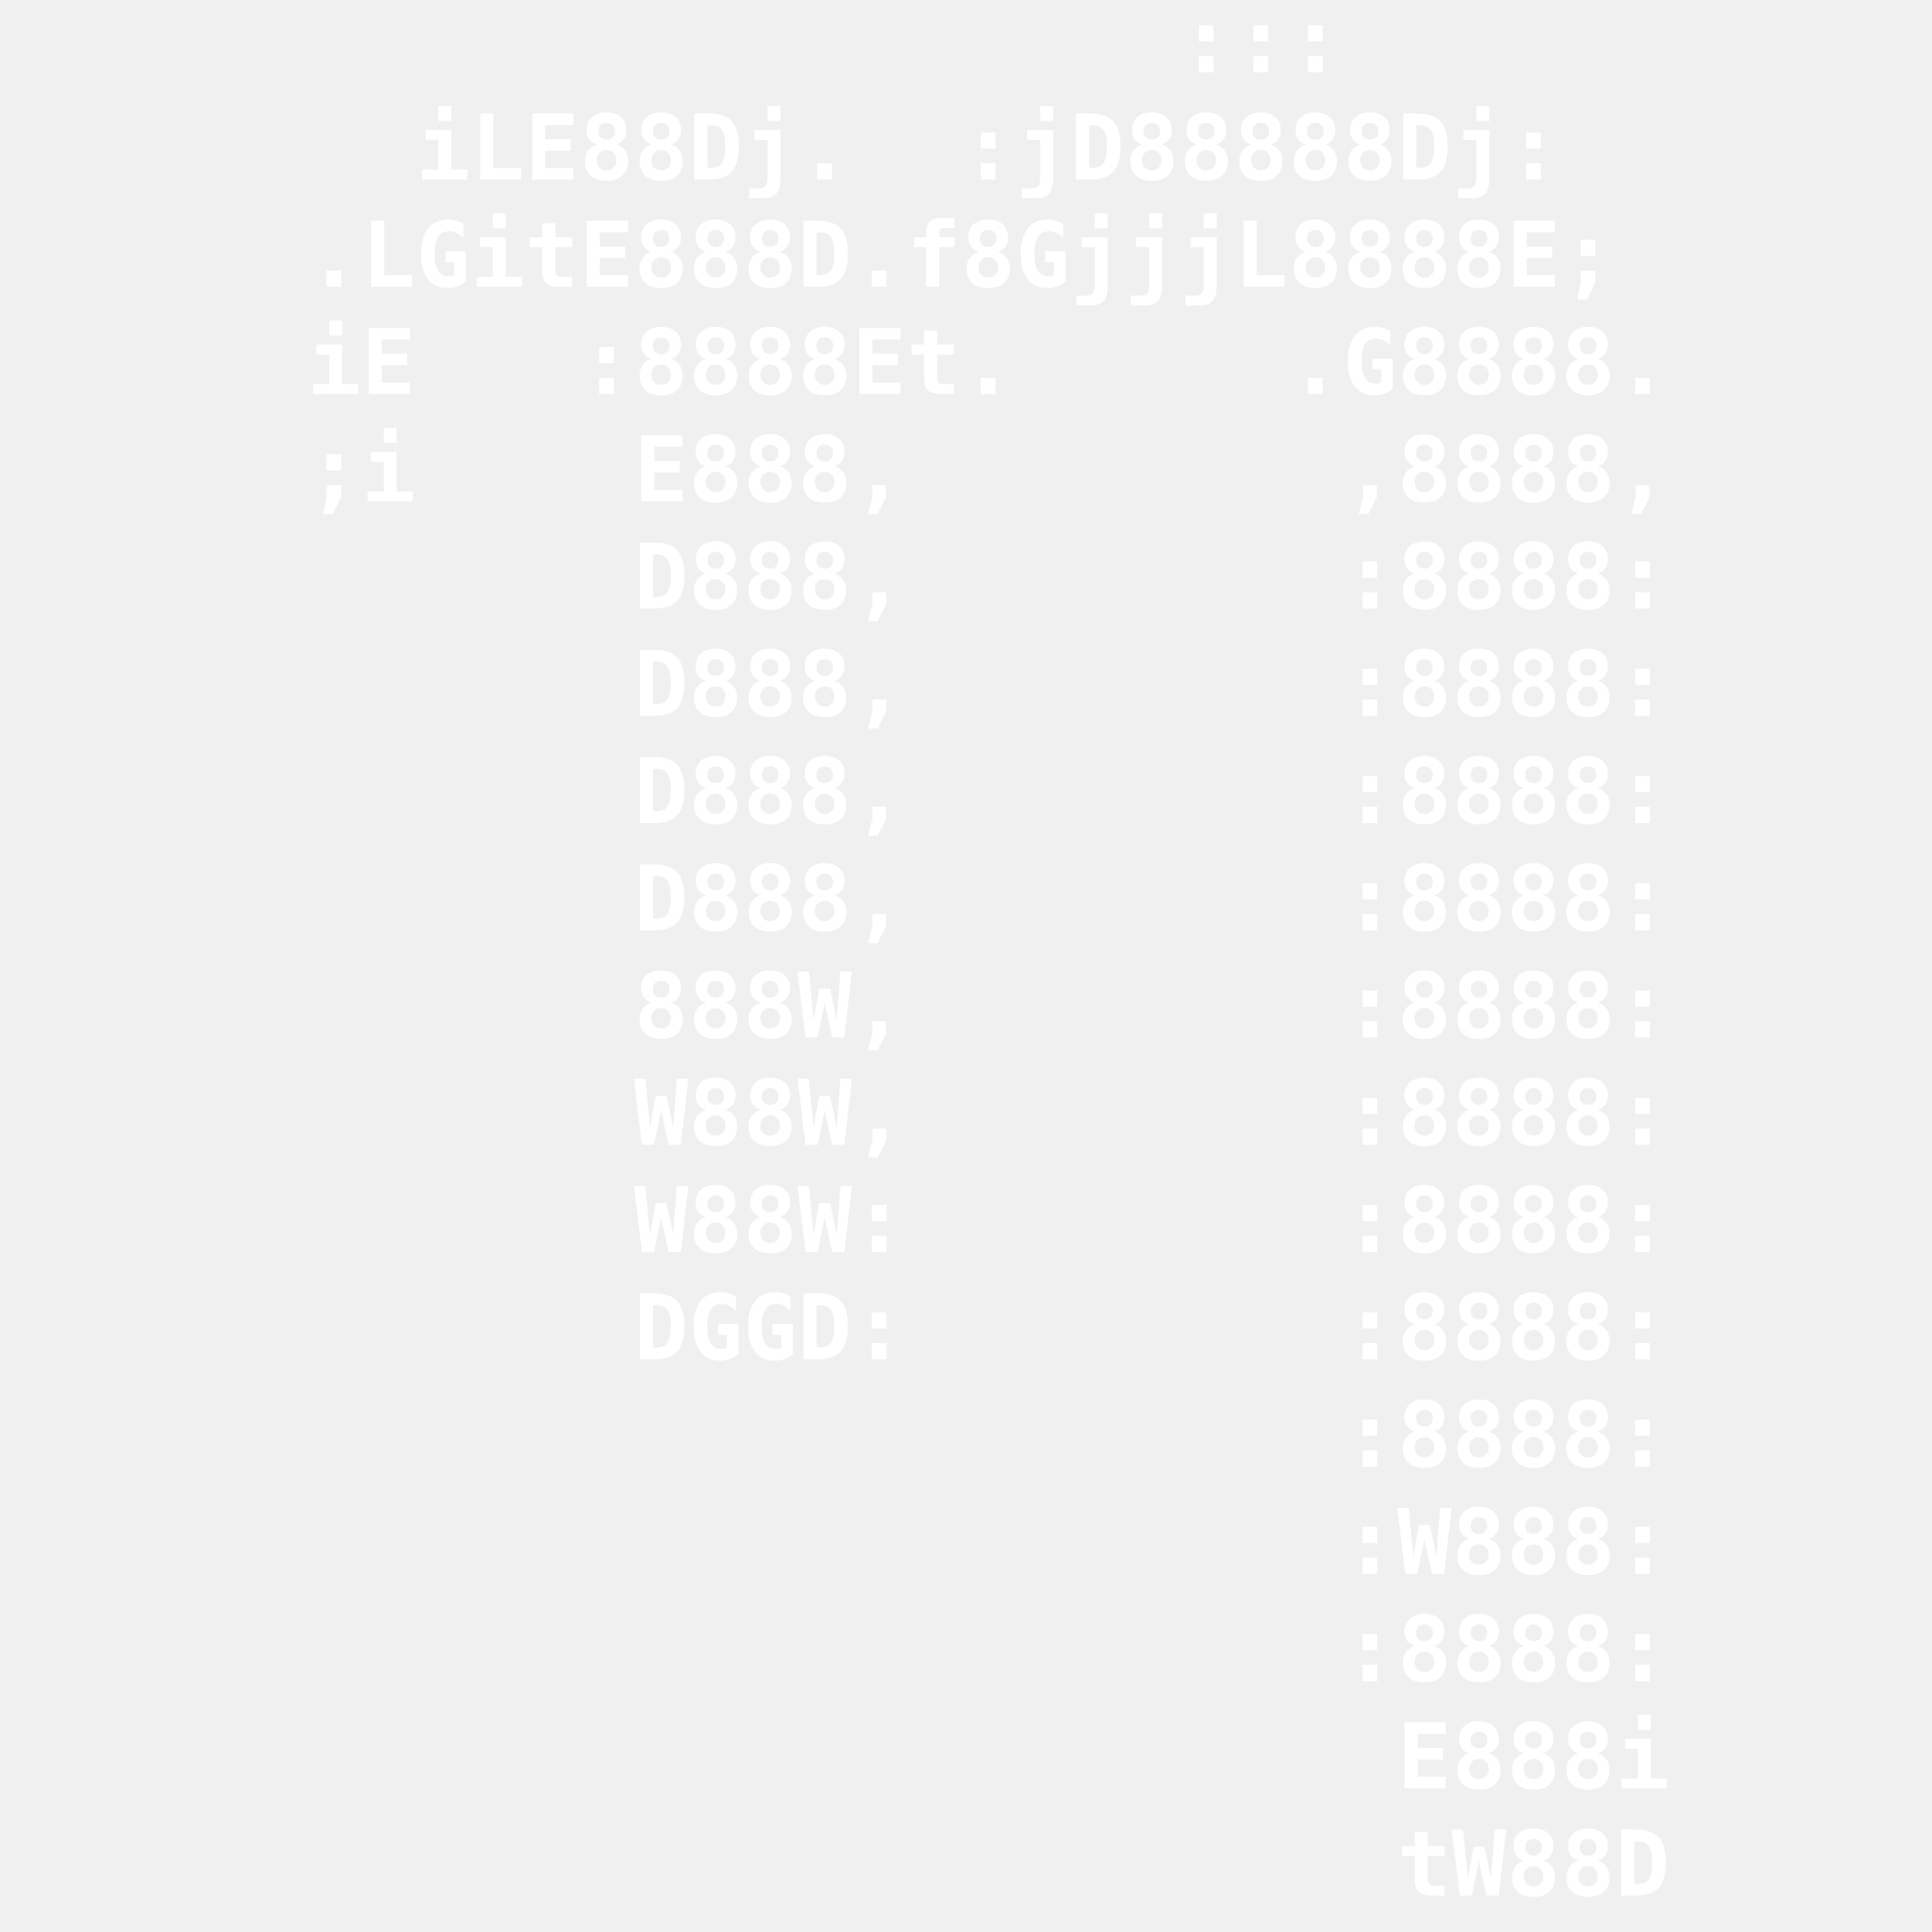
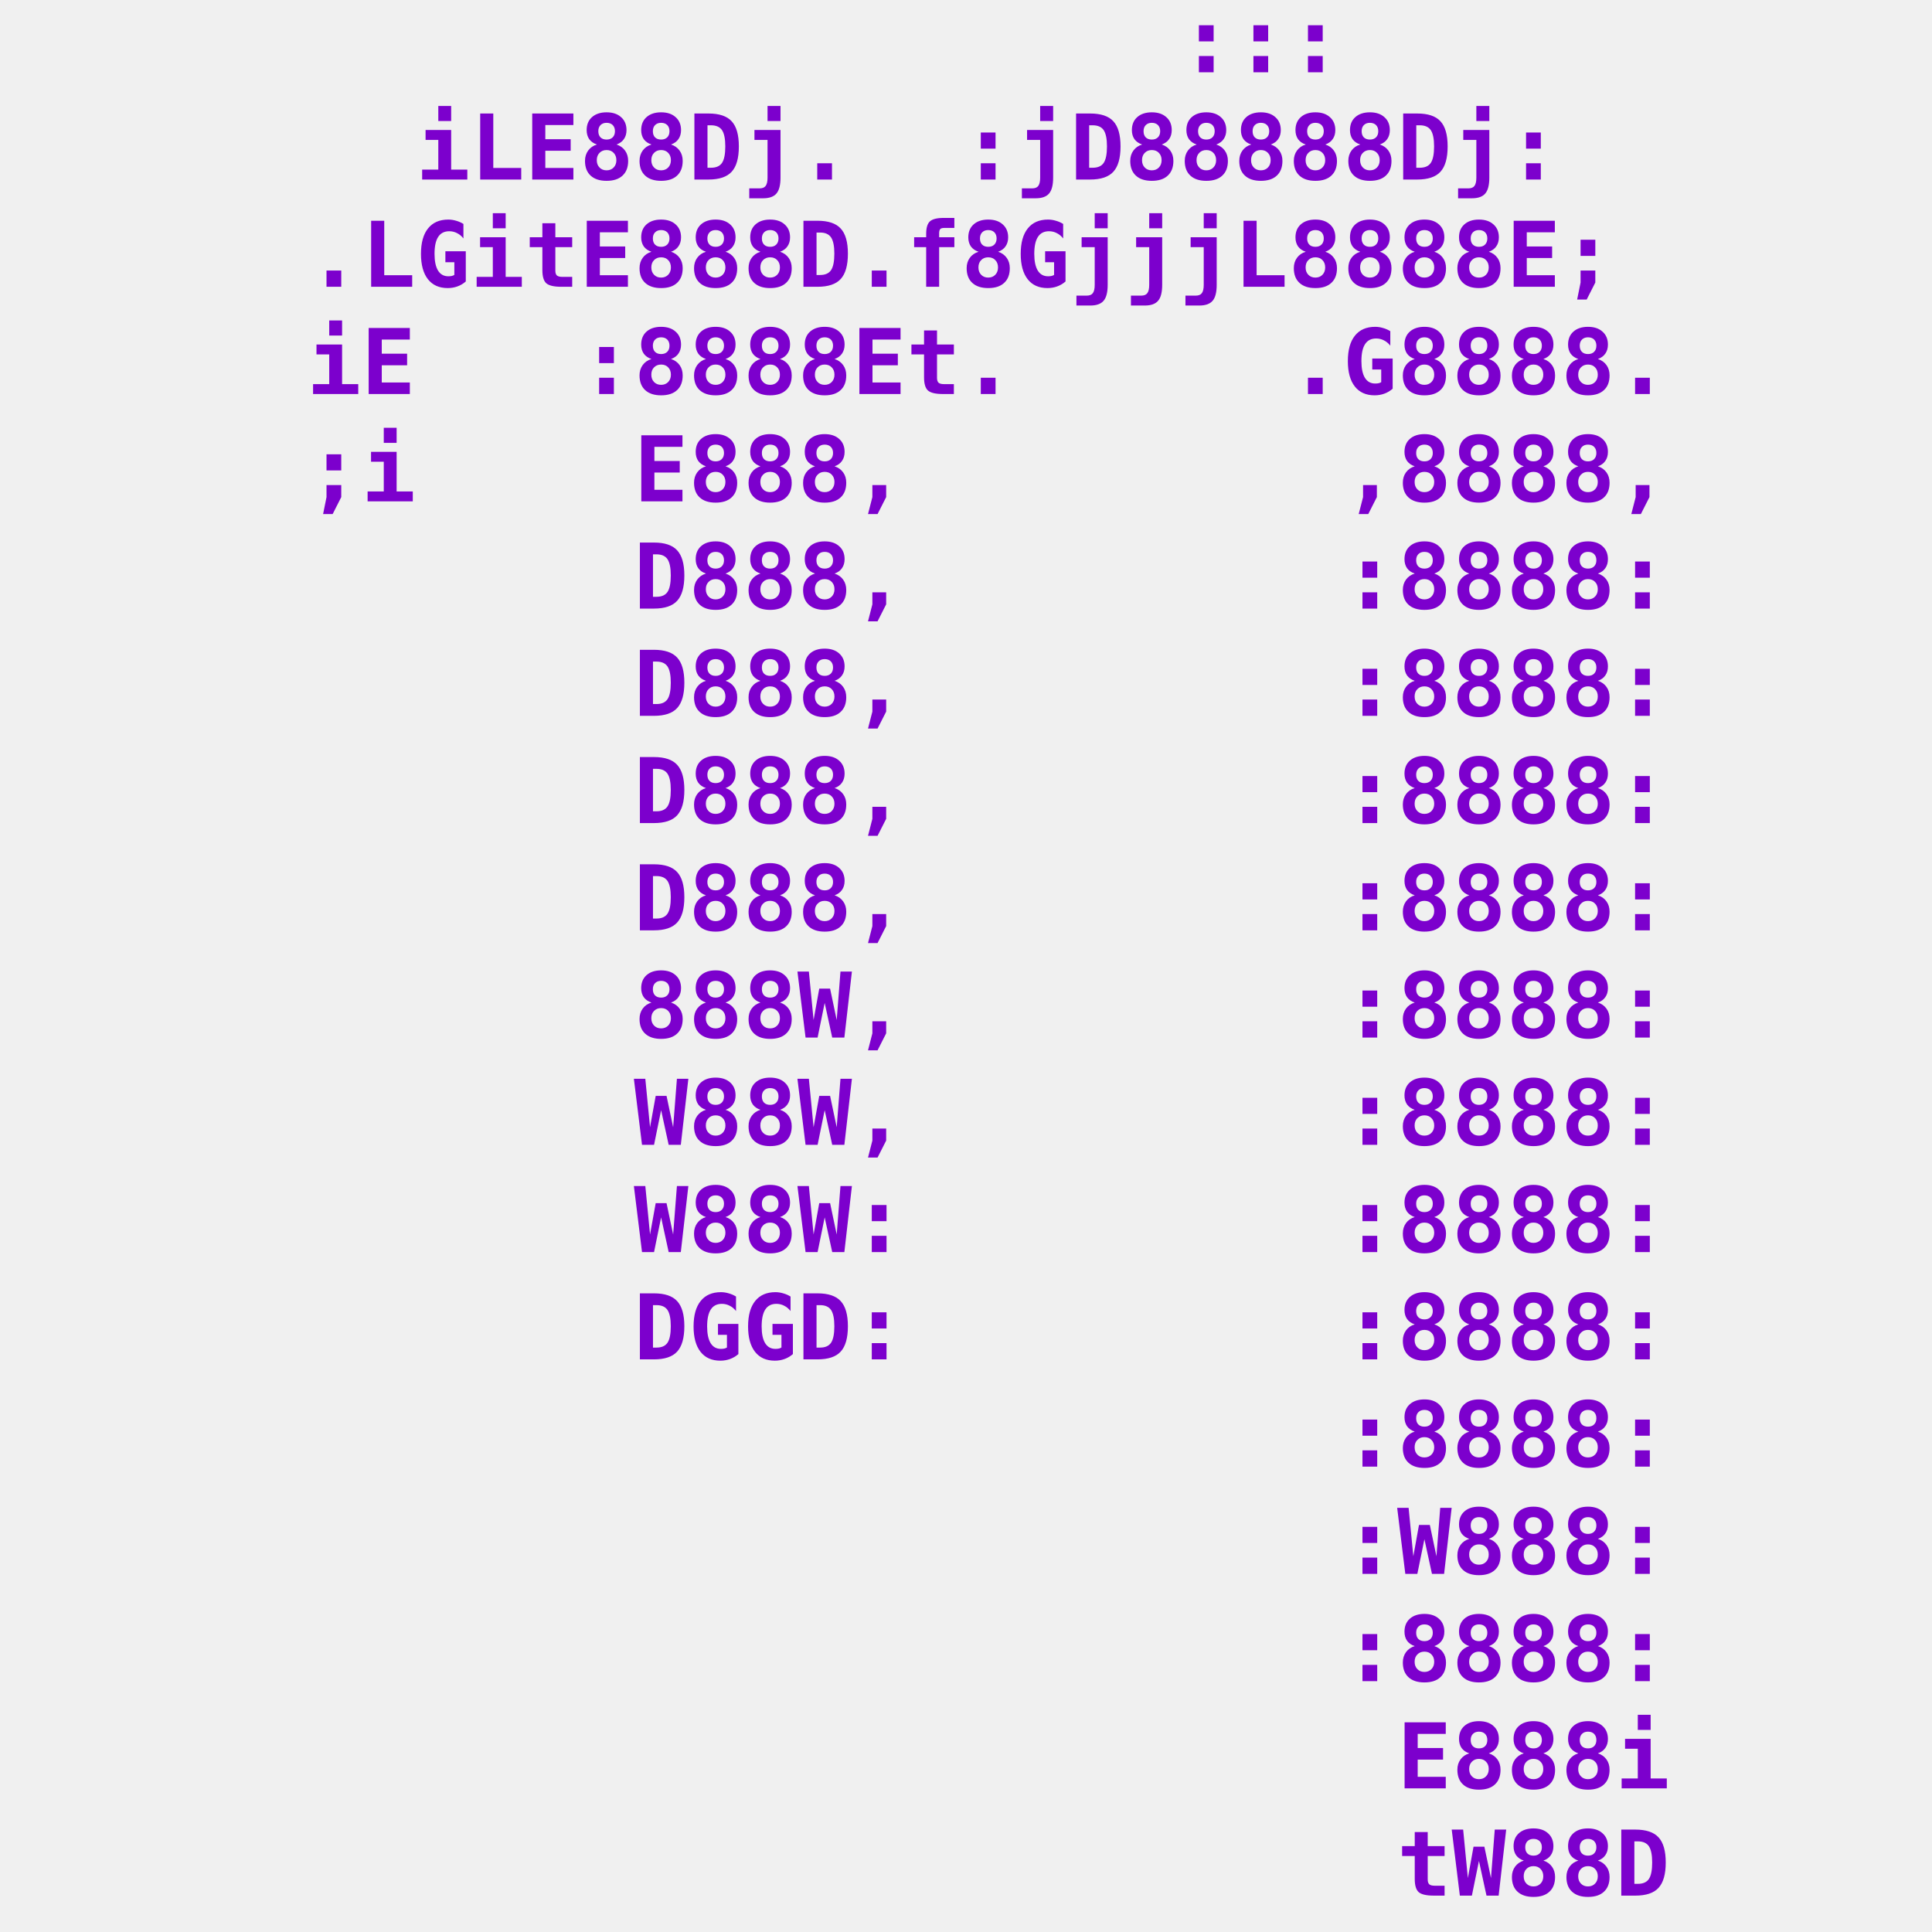
<svg xmlns="http://www.w3.org/2000/svg" width="512" height="512" viewBox="0 0 256 256" version="1.0">
-   <text xml:space="preserve" x="18.97" y="9.578" style="font-size:12.0px;font-style:normal;font-variant:normal;font-weight:400;font-stretch:normal;fill:#7c00cd;fill-opacity:1;stroke:none;stroke-width:1px;stroke-linecap:butt;stroke-linejoin:miter;stroke-opacity:1;font-family:Arial;-inkscape-font-specification:Arial">
-     <tspan x="18.97" y="9.578" style="font-size:12.0px;font-style:normal;font-variant:normal;font-weight:700;font-stretch:normal;fill:#ffffff;fill-opacity:1;font-family:Bitstream Vera Sans Mono;-inkscape-font-specification:Bitstream Vera Sans Mono Bold">                   :::       </tspan>
-     <tspan x="18.97" y="23.79" style="font-size:12.0px;font-style:normal;font-variant:normal;font-weight:700;font-stretch:normal;fill:#ffffff;fill-opacity:1;font-family:Bitstream Vera Sans Mono;-inkscape-font-specification:Bitstream Vera Sans Mono Bold">     iLE88Dj.  :jD88888Dj:   </tspan>
-     <tspan x="18.97" y="38.002" style="font-size:12.0px;font-style:normal;font-variant:normal;font-weight:700;font-stretch:normal;fill:#ffffff;fill-opacity:1;font-family:Bitstream Vera Sans Mono;-inkscape-font-specification:Bitstream Vera Sans Mono Bold">   .LGitE888D.f8GjjjL8888E;   </tspan>
-     <tspan x="18.97" y="52.214" style="font-size:12.0px;font-style:normal;font-variant:normal;font-weight:700;font-stretch:normal;fill:#ffffff;fill-opacity:1;font-family:Bitstream Vera Sans Mono;-inkscape-font-specification:Bitstream Vera Sans Mono Bold">   iE   :8888Et.     .G8888.</tspan>
-     <tspan x="18.97" y="66.426" style="font-size:12.0px;font-style:normal;font-variant:normal;font-weight:700;font-stretch:normal;fill:#ffffff;fill-opacity:1;font-family:Bitstream Vera Sans Mono;-inkscape-font-specification:Bitstream Vera Sans Mono Bold">   ;i    E888,        ,8888,</tspan>
-     <tspan x="18.97" y="80.638" style="font-size:12.0px;font-style:normal;font-variant:normal;font-weight:700;font-stretch:normal;fill:#ffffff;fill-opacity:1;font-family:Bitstream Vera Sans Mono;-inkscape-font-specification:Bitstream Vera Sans Mono Bold">         D888,        :8888: </tspan>
-     <tspan x="18.97" y="94.85" style="font-size:12.0px;font-style:normal;font-variant:normal;font-weight:700;font-stretch:normal;fill:#ffffff;fill-opacity:1;font-family:Bitstream Vera Sans Mono;-inkscape-font-specification:Bitstream Vera Sans Mono Bold">         D888,        :8888: </tspan>
-     <tspan x="18.97" y="109.062" style="font-size:12.0px;font-style:normal;font-variant:normal;font-weight:700;font-stretch:normal;fill:#ffffff;fill-opacity:1;font-family:Bitstream Vera Sans Mono;-inkscape-font-specification:Bitstream Vera Sans Mono Bold">         D888,        :8888: </tspan>
-     <tspan x="18.97" y="123.274" style="font-size:12.0px;font-style:normal;font-variant:normal;font-weight:700;font-stretch:normal;fill:#ffffff;fill-opacity:1;font-family:Bitstream Vera Sans Mono;-inkscape-font-specification:Bitstream Vera Sans Mono Bold">         D888,        :8888: </tspan>
-     <tspan x="18.97" y="137.486" style="font-size:12.0px;font-style:normal;font-variant:normal;font-weight:700;font-stretch:normal;fill:#ffffff;fill-opacity:1;font-family:Bitstream Vera Sans Mono;-inkscape-font-specification:Bitstream Vera Sans Mono Bold">         888W,        :8888:  </tspan>
-     <tspan x="18.97" y="151.698" style="font-size:12.0px;font-style:normal;font-variant:normal;font-weight:700;font-stretch:normal;fill:#ffffff;fill-opacity:1;font-family:Bitstream Vera Sans Mono;-inkscape-font-specification:Bitstream Vera Sans Mono Bold">         W88W,        :8888: </tspan>
-     <tspan x="18.97" y="165.91" style="font-size:12.0px;font-style:normal;font-variant:normal;font-weight:700;font-stretch:normal;fill:#ffffff;fill-opacity:1;font-family:Bitstream Vera Sans Mono;-inkscape-font-specification:Bitstream Vera Sans Mono Bold">         W88W:        :8888: </tspan>
-     <tspan x="18.97" y="180.122" style="font-size:12.0px;font-style:normal;font-variant:normal;font-weight:700;font-stretch:normal;fill:#ffffff;fill-opacity:1;font-family:Bitstream Vera Sans Mono;-inkscape-font-specification:Bitstream Vera Sans Mono Bold">         DGGD:        :8888:</tspan>
-     <tspan x="18.97" y="194.334" style="font-size:12.0px;font-style:normal;font-variant:normal;font-weight:700;font-stretch:normal;fill:#ffffff;fill-opacity:1;font-family:Bitstream Vera Sans Mono;-inkscape-font-specification:Bitstream Vera Sans Mono Bold">                      :8888:</tspan>
-     <tspan x="18.97" y="208.546" style="font-size:12.0px;font-style:normal;font-variant:normal;font-weight:700;font-stretch:normal;fill:#ffffff;fill-opacity:1;font-family:Bitstream Vera Sans Mono;-inkscape-font-specification:Bitstream Vera Sans Mono Bold">                      :W888:</tspan>
-     <tspan x="18.97" y="222.758" style="font-size:12.0px;font-style:normal;font-variant:normal;font-weight:700;font-stretch:normal;fill:#ffffff;fill-opacity:1;font-family:Bitstream Vera Sans Mono;-inkscape-font-specification:Bitstream Vera Sans Mono Bold">                      :8888: </tspan>
-     <tspan x="18.97" y="236.97" style="font-size:12.0px;font-style:normal;font-variant:normal;font-weight:700;font-stretch:normal;fill:#ffffff;fill-opacity:1;font-family:Bitstream Vera Sans Mono;-inkscape-font-specification:Bitstream Vera Sans Mono Bold">                       E888i </tspan>
-     <tspan x="18.97" y="251.182" style="font-size:12.0px;font-style:normal;font-variant:normal;font-weight:700;font-stretch:normal;fill:#ffffff;fill-opacity:1;font-family:Bitstream Vera Sans Mono;-inkscape-font-specification:Bitstream Vera Sans Mono Bold">                       tW88D</tspan>
+   <text xml:space="preserve" x="18.97" y="9.578" style="font-size:12.0px;font-style:bold;font-variant:normal;font-weight:400;font-stretch:normal;fill:#7c00cd;fill-opacity:1;stroke:none;stroke-width:1px;stroke-linecap:butt;stroke-linejoin:miter;stroke-opacity:1;font-family:Bitstream Vera Sans Mono;-inkscape-font-specification:Bitstream Vera Sans Mono Bold">
+     <tspan x="18.97" y="9.578" style="font-size:12.0px;font-style:bold;font-variant:normal;font-weight:900;font-stretch:normal;fill:#7c00cd;fill-opacity:1;font-family:Bitstream Vera Sans Mono;-inkscape-font-specification:Bitstream Vera Sans Mono Bold">                   :::       </tspan>
+     <tspan x="18.97" y="23.79" style="font-size:12.0px;font-style:bold;font-variant:normal;font-weight:900;font-stretch:normal;fill:#7c00cd;fill-opacity:1;font-family:Bitstream Vera Sans Mono;-inkscape-font-specification:Bitstream Vera Sans Mono Bold">     iLE88Dj.  :jD88888Dj:   </tspan>
+     <tspan x="18.97" y="38.002" style="font-size:12.0px;font-style:bold;font-variant:normal;font-weight:900;font-stretch:normal;fill:#7c00cd;fill-opacity:1;font-family:Bitstream Vera Sans Mono;-inkscape-font-specification:Bitstream Vera Sans Mono Bold">   .LGitE888D.f8GjjjL8888E;   </tspan>
+     <tspan x="18.97" y="52.214" style="font-size:12.0px;font-style:bold;font-variant:normal;font-weight:900;font-stretch:normal;fill:#7c00cd;fill-opacity:1;font-family:Bitstream Vera Sans Mono;-inkscape-font-specification:Bitstream Vera Sans Mono Bold">   iE   :8888Et.     .G8888.</tspan>
+     <tspan x="18.97" y="66.426" style="font-size:12.0px;font-style:bold;font-variant:normal;font-weight:900;font-stretch:normal;fill:#7c00cd;fill-opacity:1;font-family:Bitstream Vera Sans Mono;-inkscape-font-specification:Bitstream Vera Sans Mono Bold">   ;i    E888,        ,8888,</tspan>
+     <tspan x="18.97" y="80.638" style="font-size:12.0px;font-style:bold;font-variant:normal;font-weight:900;font-stretch:normal;fill:#7c00cd;fill-opacity:1;font-family:Bitstream Vera Sans Mono;-inkscape-font-specification:Bitstream Vera Sans Mono Bold">         D888,        :8888: </tspan>
+     <tspan x="18.97" y="94.85" style="font-size:12.0px;font-style:bold;font-variant:normal;font-weight:900;font-stretch:normal;fill:#7c00cd;fill-opacity:1;font-family:Bitstream Vera Sans Mono;-inkscape-font-specification:Bitstream Vera Sans Mono Bold">         D888,        :8888: </tspan>
+     <tspan x="18.97" y="109.062" style="font-size:12.0px;font-style:bold;font-variant:normal;font-weight:900;font-stretch:normal;fill:#7c00cd;fill-opacity:1;font-family:Bitstream Vera Sans Mono;-inkscape-font-specification:Bitstream Vera Sans Mono Bold">         D888,        :8888: </tspan>
+     <tspan x="18.97" y="123.274" style="font-size:12.0px;font-style:bold;font-variant:normal;font-weight:900;font-stretch:normal;fill:#7c00cd;fill-opacity:1;font-family:Bitstream Vera Sans Mono;-inkscape-font-specification:Bitstream Vera Sans Mono Bold">         D888,        :8888: </tspan>
+     <tspan x="18.97" y="137.486" style="font-size:12.0px;font-style:bold;font-variant:normal;font-weight:900;font-stretch:normal;fill:#7c00cd;fill-opacity:1;font-family:Bitstream Vera Sans Mono;-inkscape-font-specification:Bitstream Vera Sans Mono Bold">         888W,        :8888:  </tspan>
+     <tspan x="18.97" y="151.698" style="font-size:12.0px;font-style:bold;font-variant:normal;font-weight:900;font-stretch:normal;fill:#7c00cd;fill-opacity:1;font-family:Bitstream Vera Sans Mono;-inkscape-font-specification:Bitstream Vera Sans Mono Bold">         W88W,        :8888: </tspan>
+     <tspan x="18.97" y="165.91" style="font-size:12.0px;font-style:bold;font-variant:normal;font-weight:900;font-stretch:normal;fill:#7c00cd;fill-opacity:1;font-family:Bitstream Vera Sans Mono;-inkscape-font-specification:Bitstream Vera Sans Mono Bold">         W88W:        :8888: </tspan>
+     <tspan x="18.97" y="180.122" style="font-size:12.0px;font-style:bold;font-variant:normal;font-weight:900;font-stretch:normal;fill:#7c00cd;fill-opacity:1;font-family:Bitstream Vera Sans Mono;-inkscape-font-specification:Bitstream Vera Sans Mono Bold">         DGGD:        :8888:</tspan>
+     <tspan x="18.97" y="194.334" style="font-size:12.0px;font-style:bold;font-variant:normal;font-weight:900;font-stretch:normal;fill:#7c00cd;fill-opacity:1;font-family:Bitstream Vera Sans Mono;-inkscape-font-specification:Bitstream Vera Sans Mono Bold">                      :8888:</tspan>
+     <tspan x="18.97" y="208.546" style="font-size:12.0px;font-style:bold;font-variant:normal;font-weight:900;font-stretch:normal;fill:#7c00cd;fill-opacity:1;font-family:Bitstream Vera Sans Mono;-inkscape-font-specification:Bitstream Vera Sans Mono Bold">                      :W888:</tspan>
+     <tspan x="18.97" y="222.758" style="font-size:12.0px;font-style:bold;font-variant:normal;font-weight:900;font-stretch:normal;fill:#7c00cd;fill-opacity:1;font-family:Bitstream Vera Sans Mono;-inkscape-font-specification:Bitstream Vera Sans Mono Bold">                      :8888: </tspan>
+     <tspan x="18.97" y="236.97" style="font-size:12.0px;font-style:bold;font-variant:normal;font-weight:900;font-stretch:normal;fill:#7c00cd;fill-opacity:1;font-family:Bitstream Vera Sans Mono;-inkscape-font-specification:Bitstream Vera Sans Mono Bold">                       E888i </tspan>
+     <tspan x="18.97" y="251.182" style="font-size:12.0px;font-style:bold;font-variant:normal;font-weight:900;font-stretch:normal;fill:#7c00cd;fill-opacity:1;font-family:Bitstream Vera Sans Mono;-inkscape-font-specification:Bitstream Vera Sans Mono Bold">                       tW88D</tspan>
  </text>
</svg>
